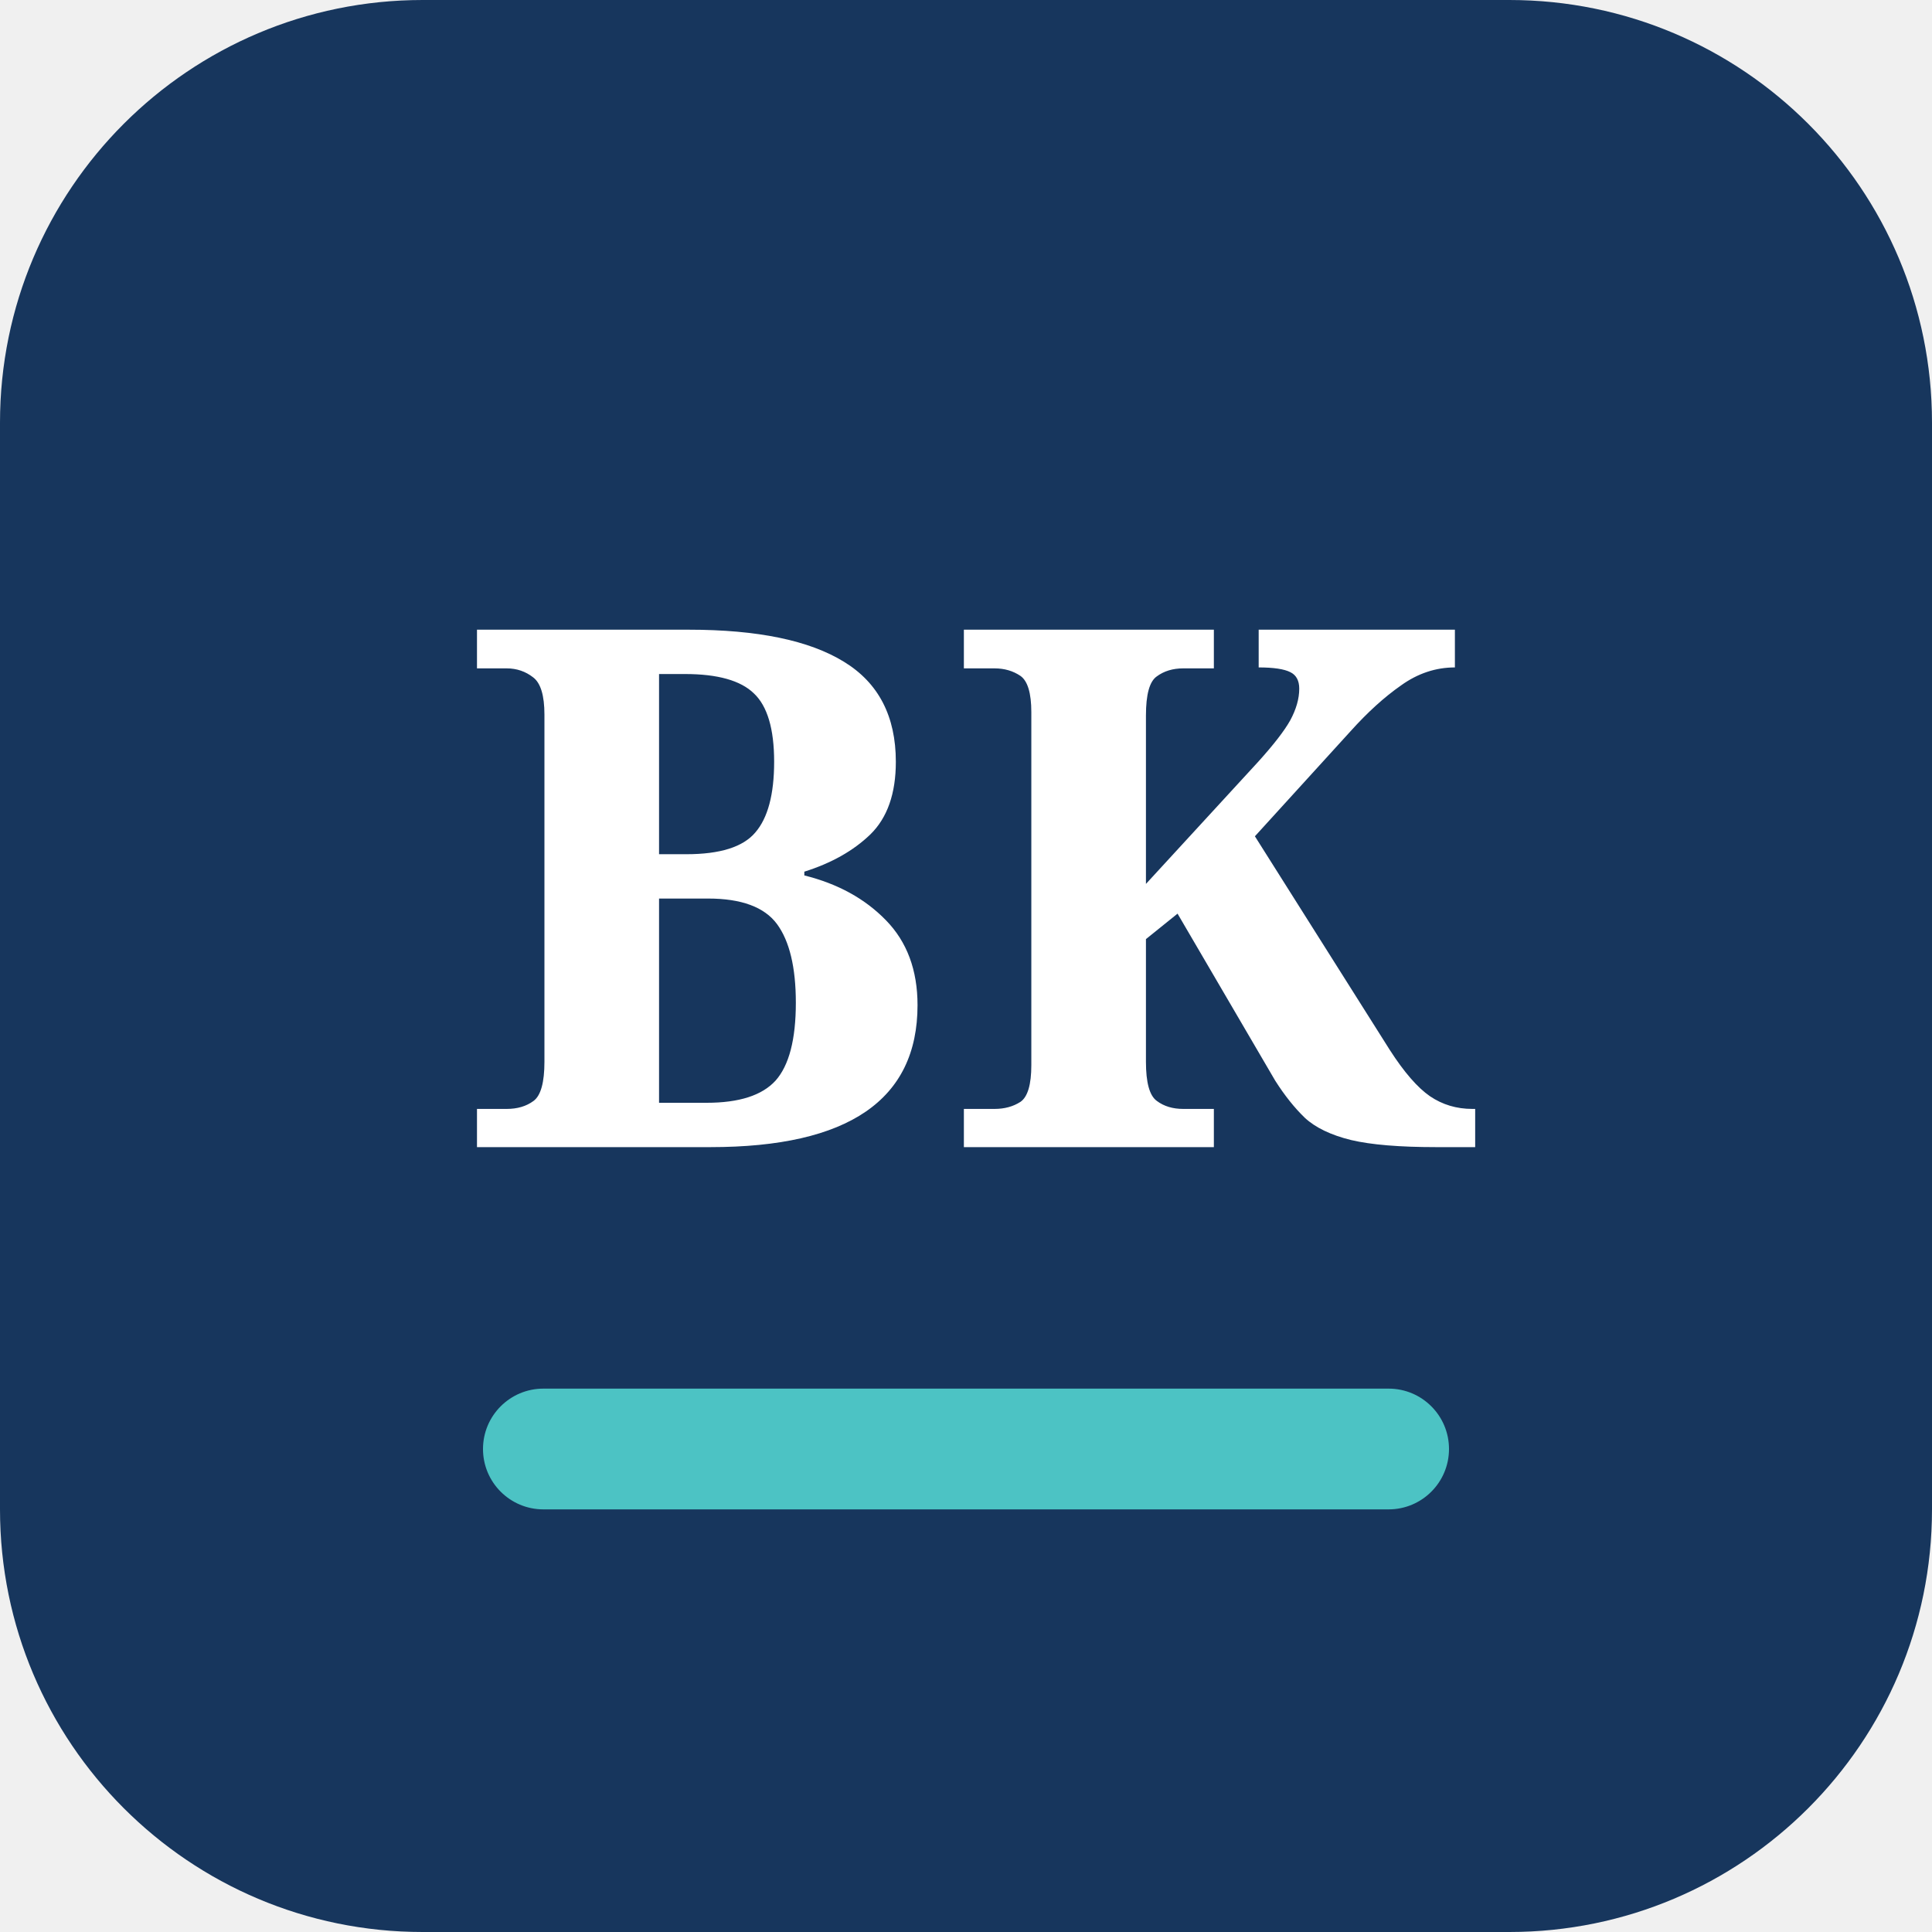
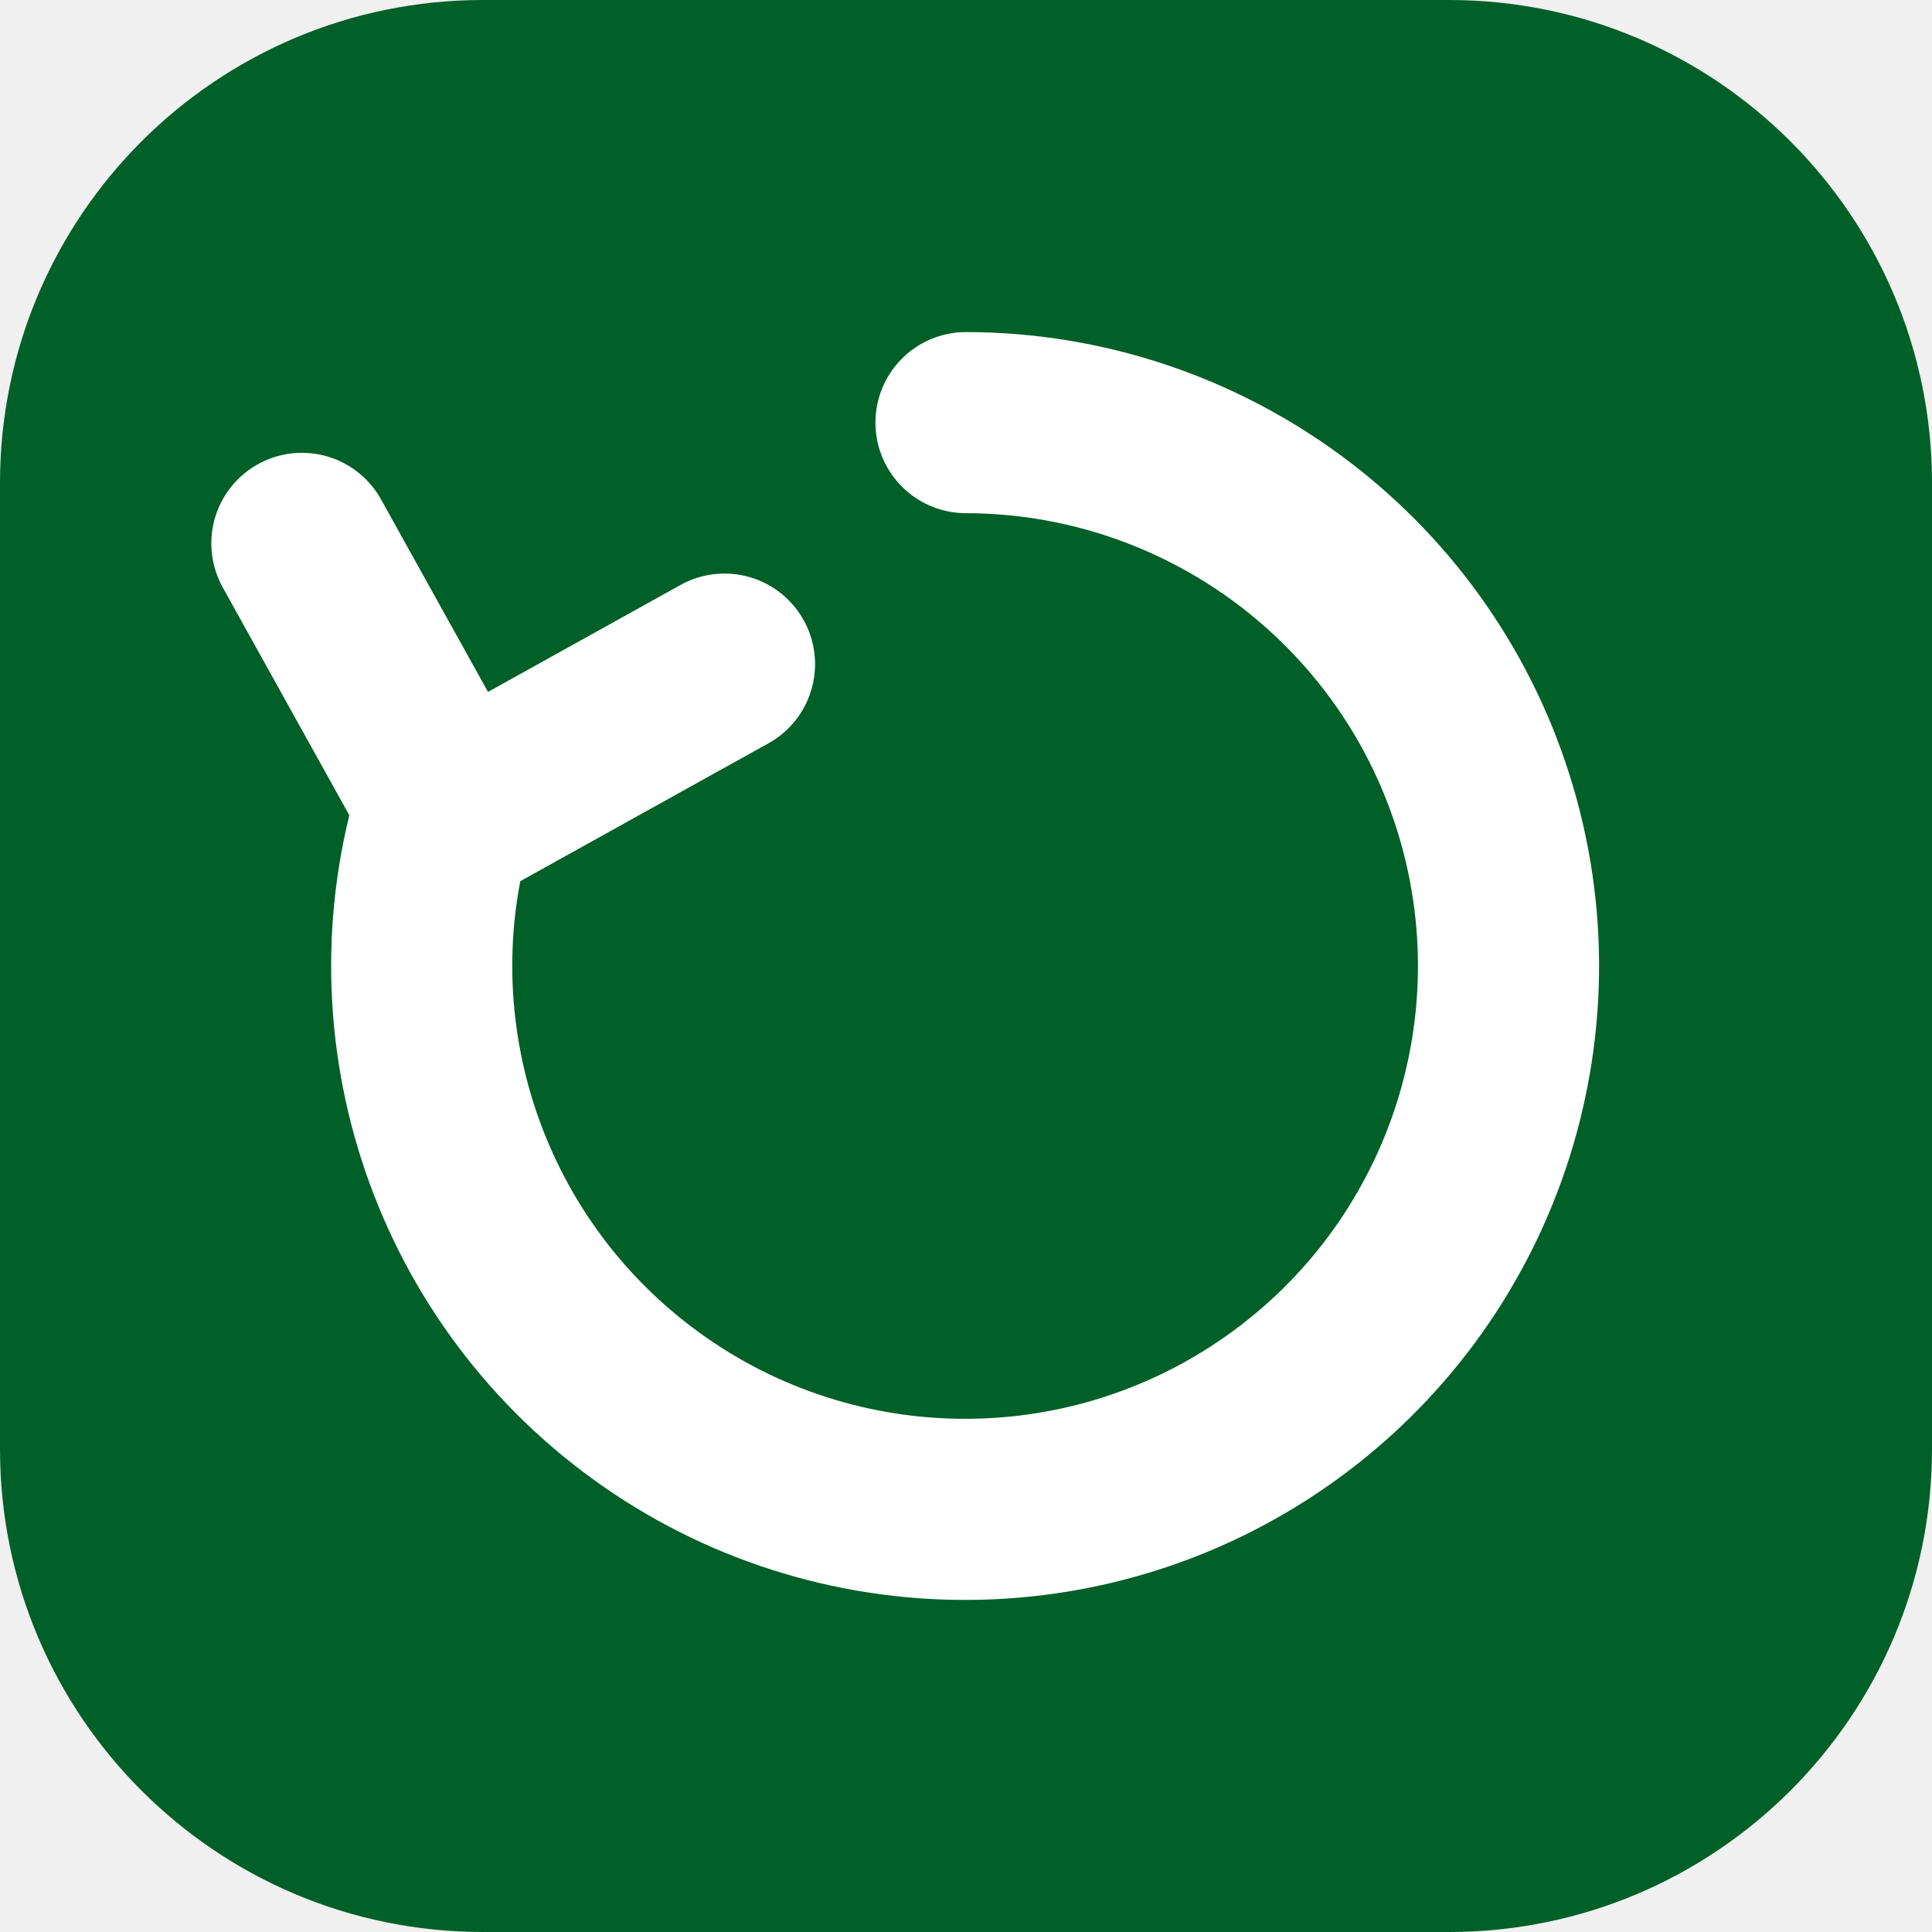
- <svg xmlns="http://www.w3.org/2000/svg" viewBox="0 0 64 64">
-   <rect width="64" height="64" rx="14" fill="#17365D" />
-   <text x="32" y="38" text-anchor="middle" font-family="Georgia,serif" font-weight="700" font-size="24" fill="#fff">BK</text>
-   <rect x="16" y="46" width="32" height="4" rx="2" fill="#4CC3C4" />
+ <svg xmlns="http://www.w3.org/2000/svg" viewBox="0 0 32 32">
+   <rect width="32" height="32" rx="8" fill="#006027" />
+   <path d="M16 7a9 9 0 1 1-8.5 6" fill="none" stroke="#ffffff" stroke-width="3" stroke-linecap="round" />
+   <path d="M5 9l2.5 4.5L12 11" fill="none" stroke="#ffffff" stroke-width="3" stroke-linecap="round" stroke-linejoin="round" />
</svg>
